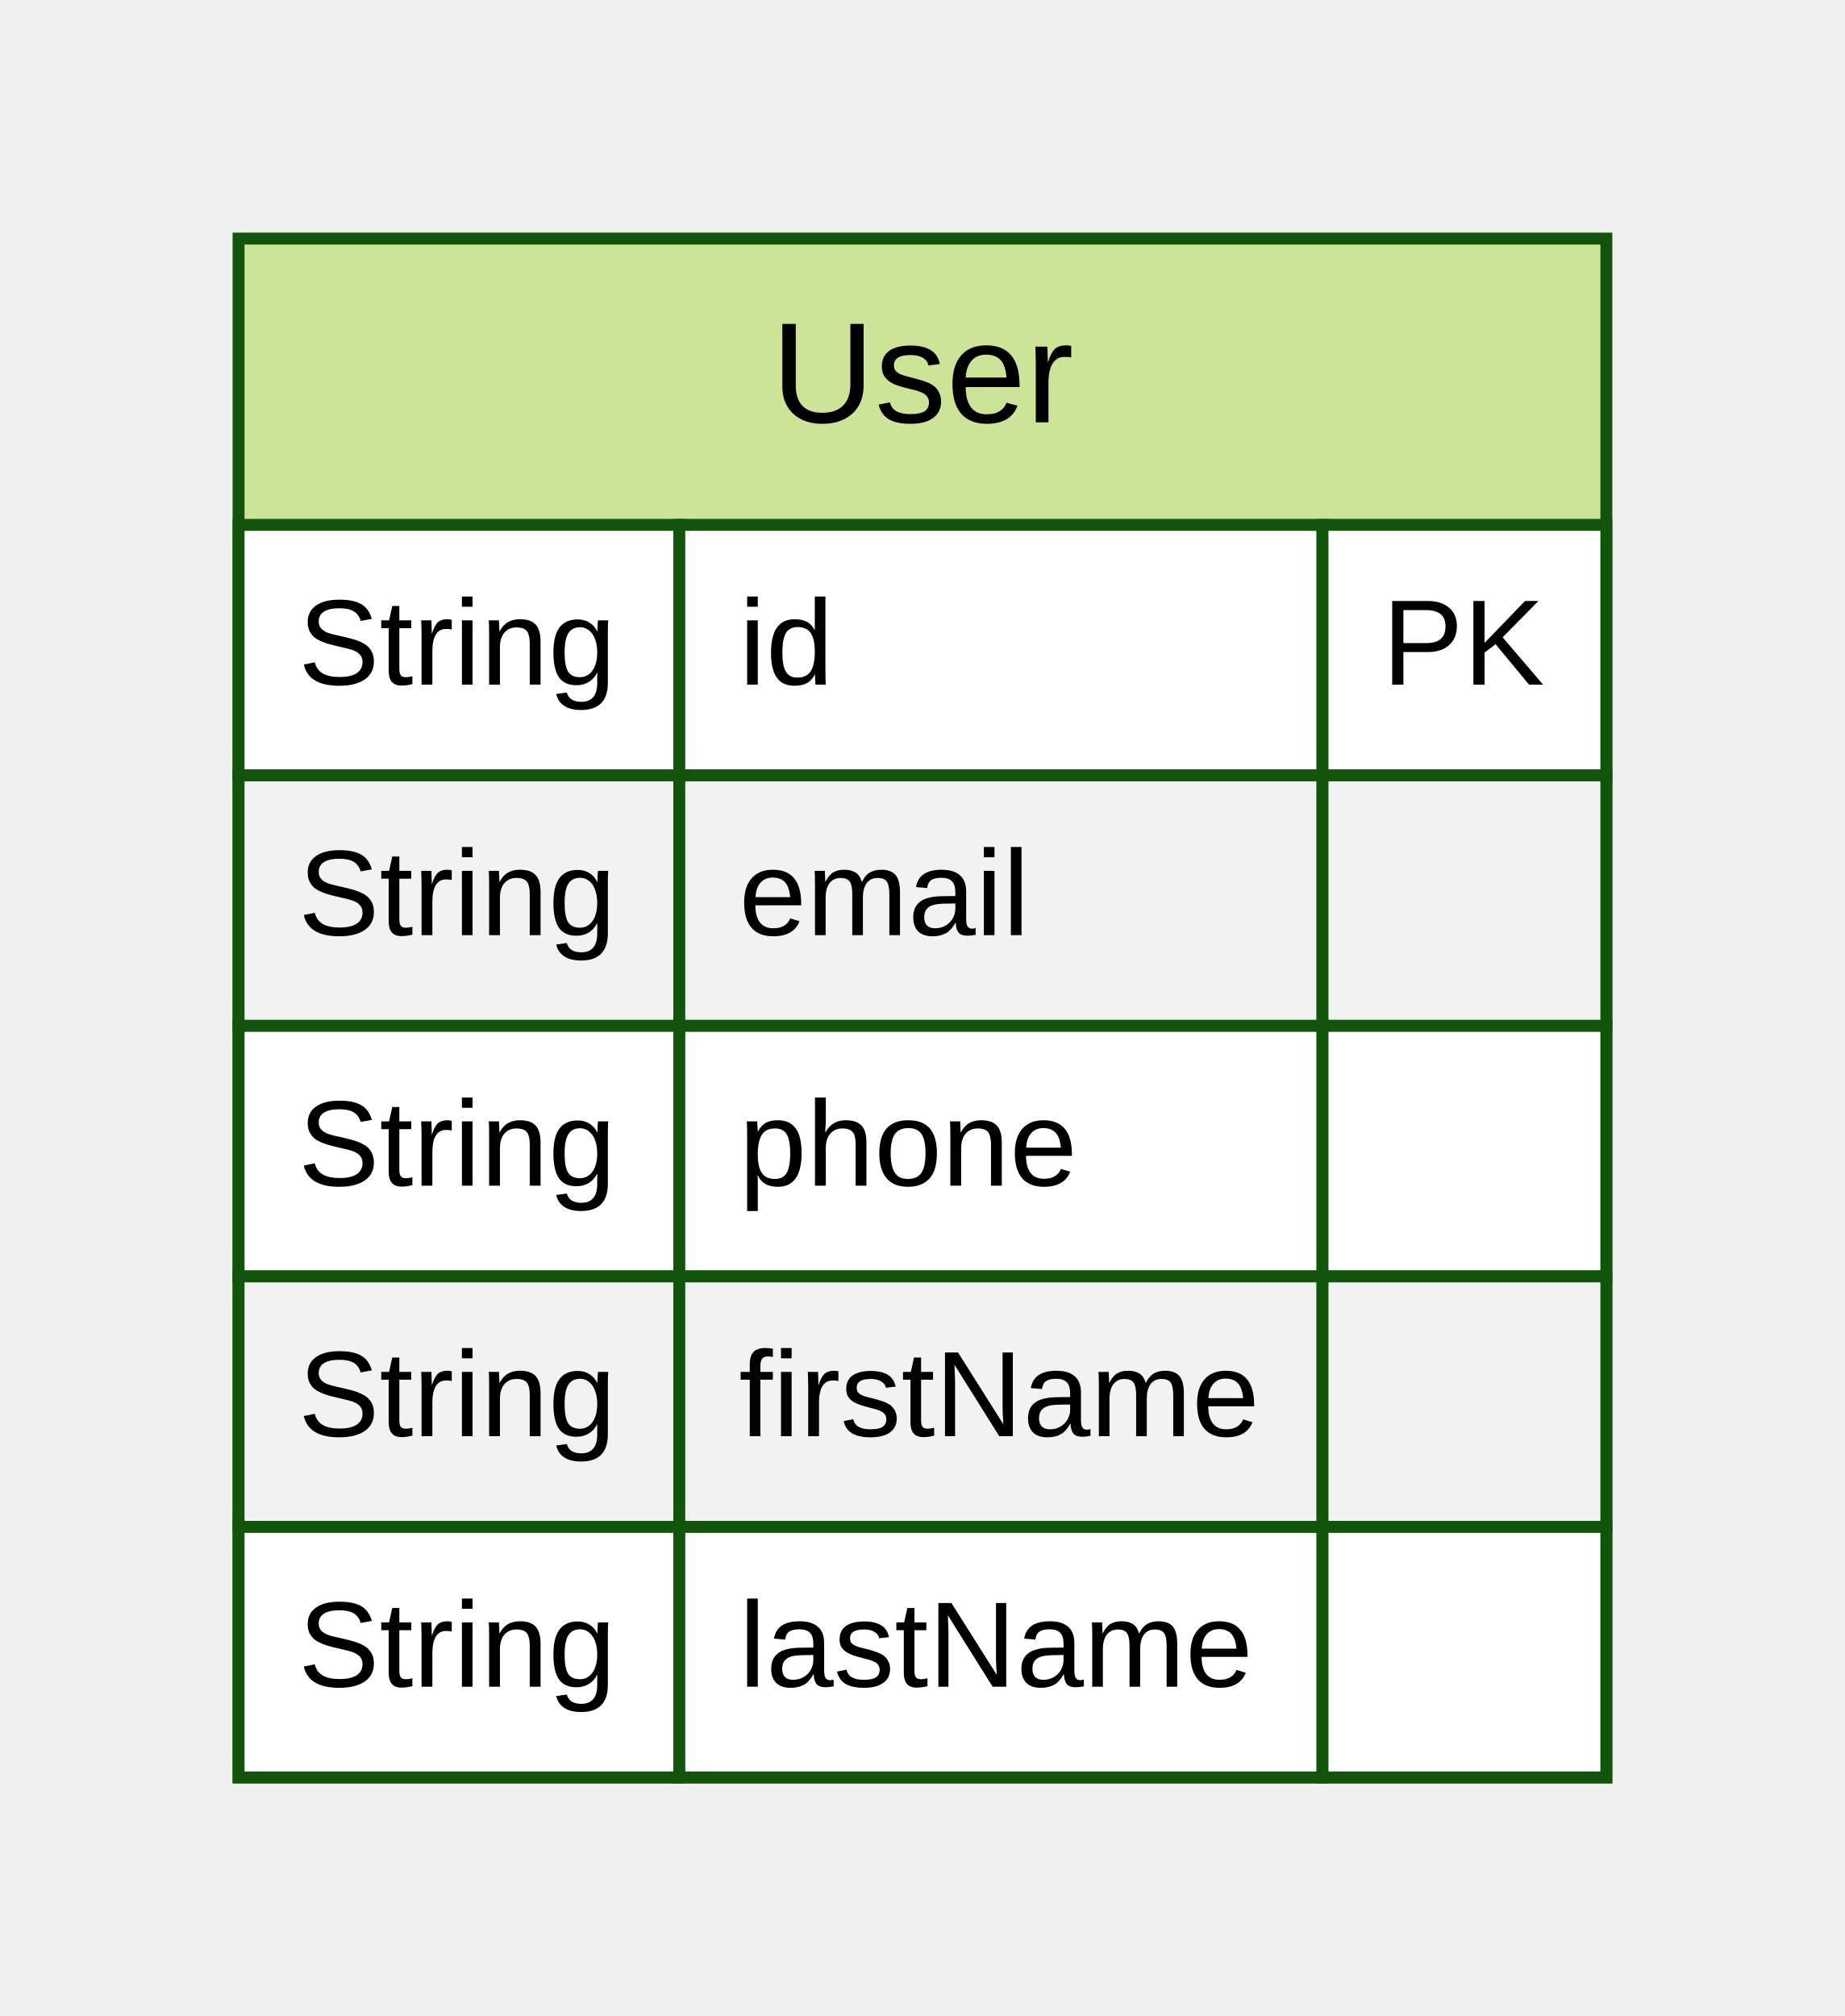
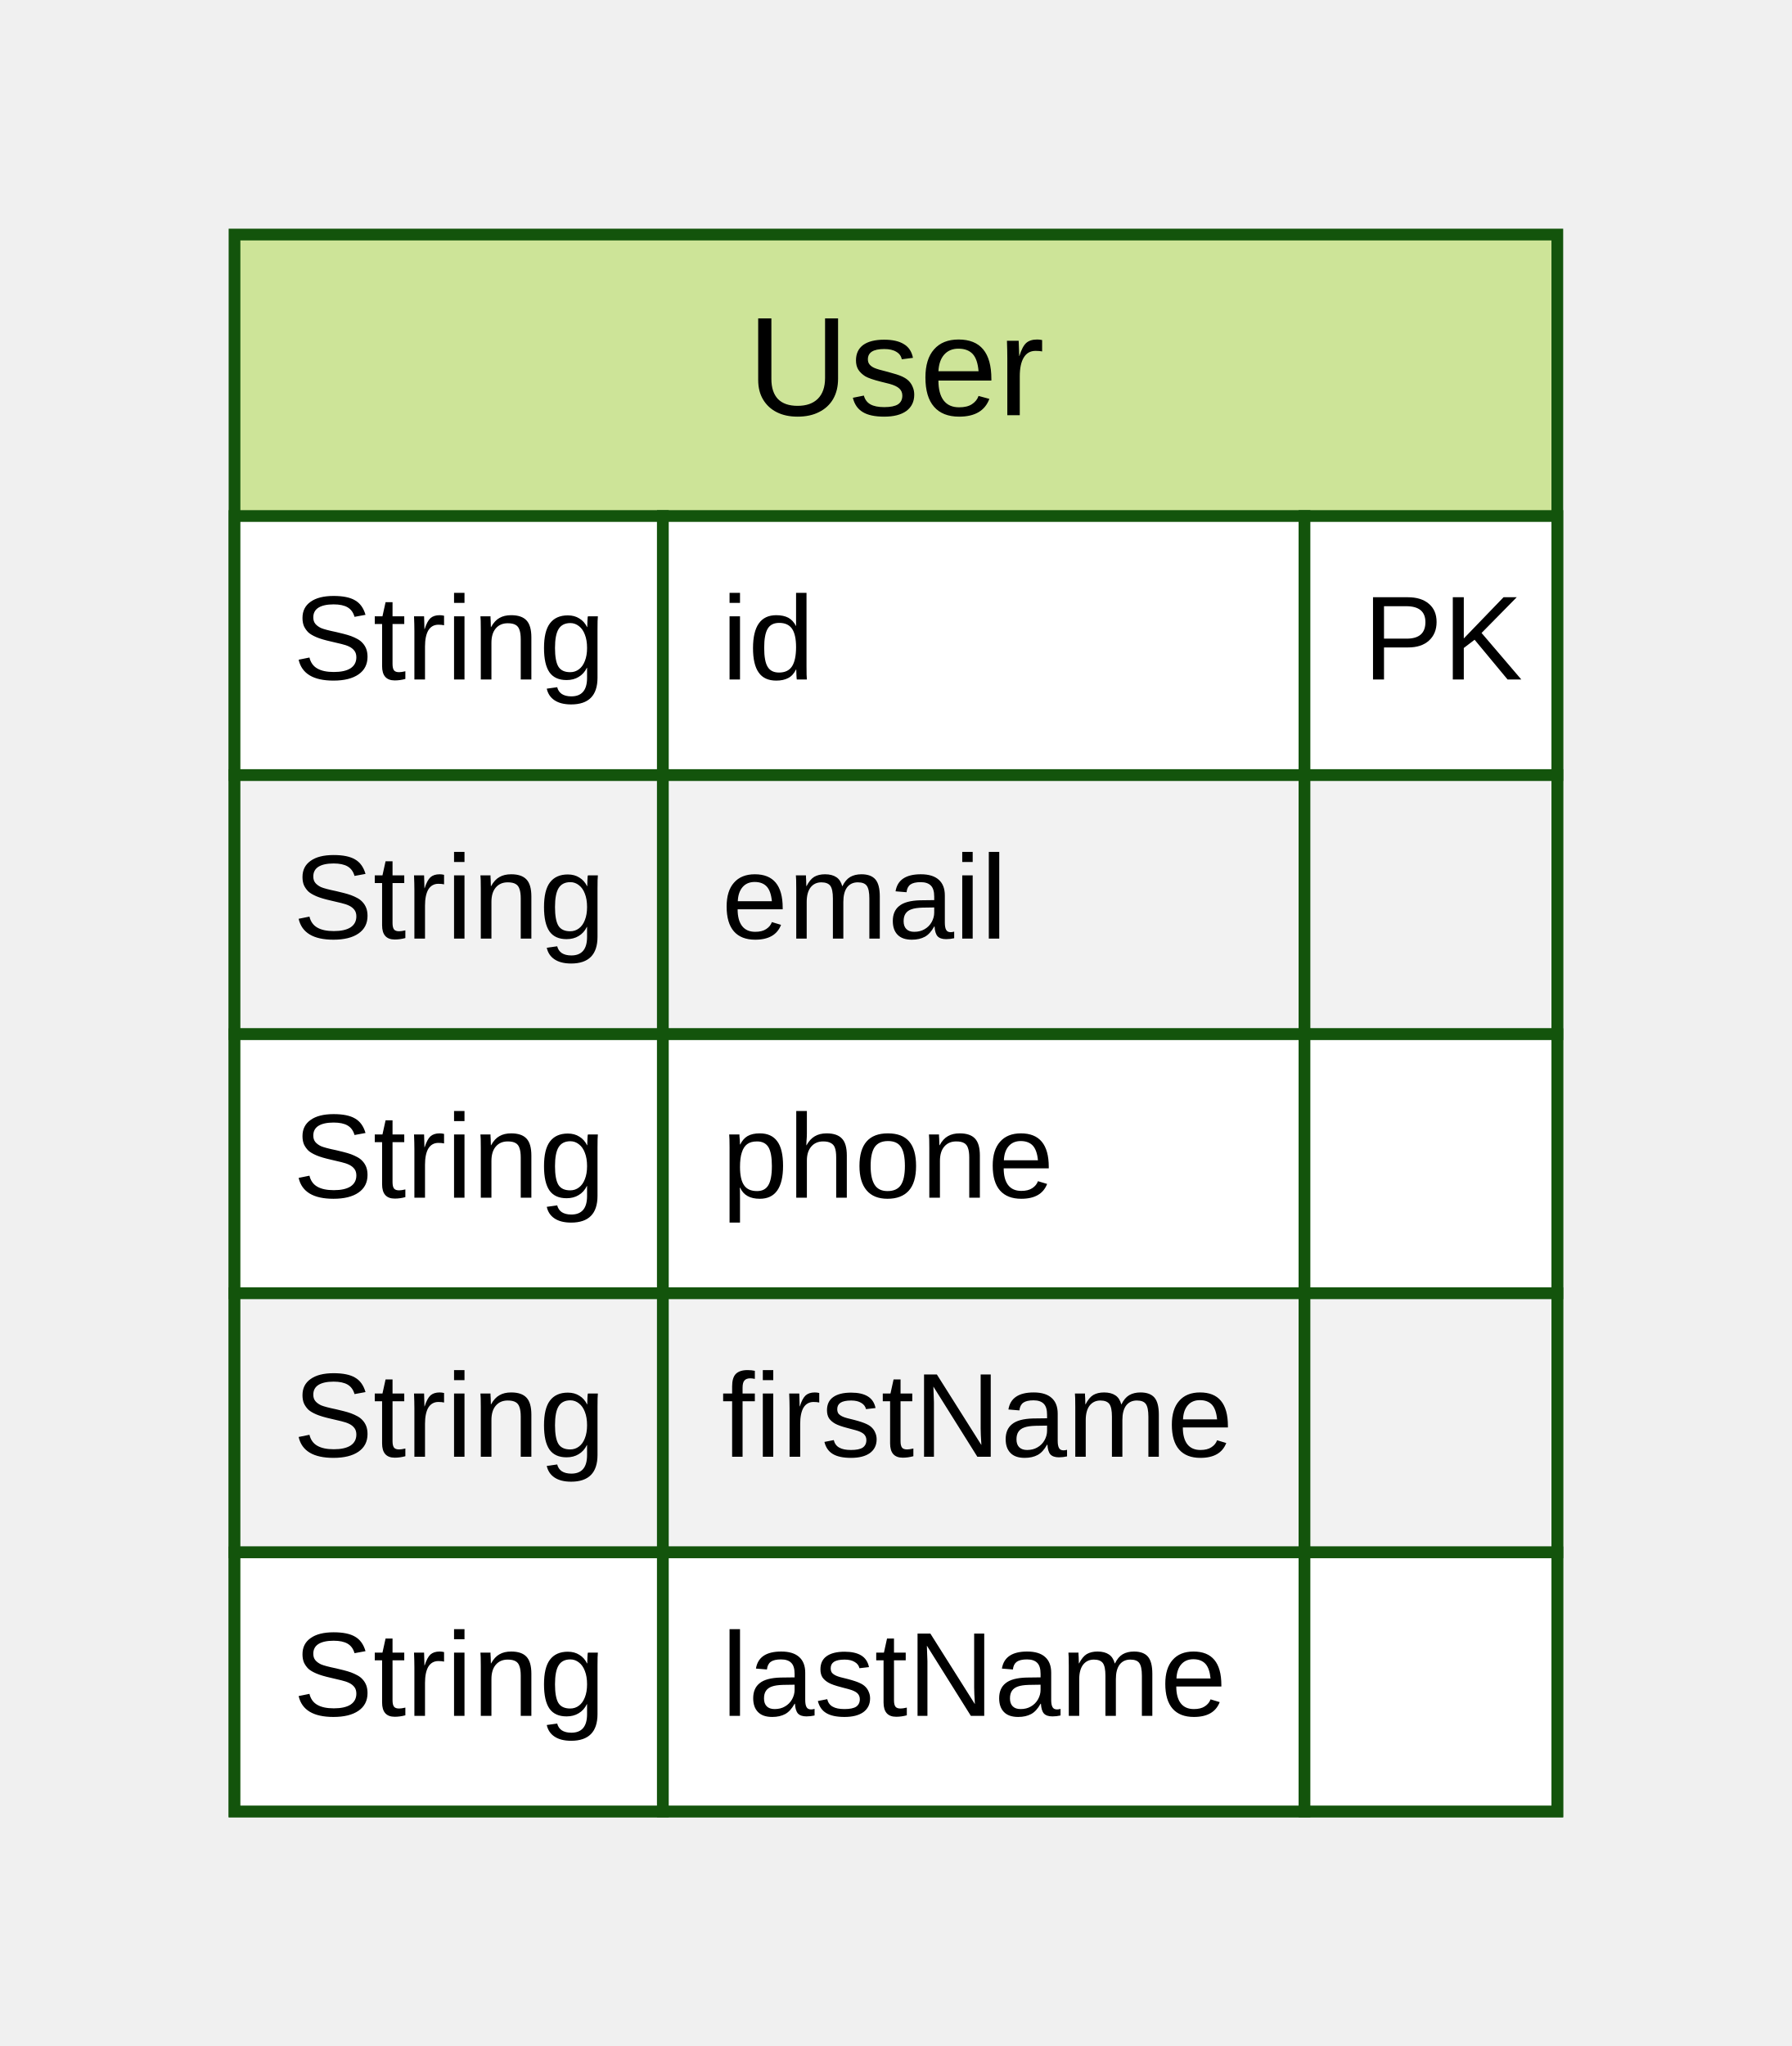
- <svg xmlns="http://www.w3.org/2000/svg" aria-labelledby="chart-title-mermaid-0 chart-desc-mermaid-0" role="img" viewBox="0 0 154.662 169" style="max-width: 154.662px; background-color: white;" height="169" width="100%" id="mermaid-0">
+ <svg xmlns="http://www.w3.org/2000/svg" aria-labelledby="chart-title-mermaid-0 chart-desc-mermaid-0" role="img" viewBox="0 0 152.812 174.459" style="max-width: 152.812px; background-color: white;" height="174.459" width="100%" id="mermaid-0">
  <style>#mermaid-0 {font-family:"trebuchet ms",verdana,arial,sans-serif;font-size:16px;fill:#000000;}#mermaid-0 .error-icon{fill:#552222;}#mermaid-0 .error-text{fill:#552222;stroke:#552222;}#mermaid-0 .edge-thickness-normal{stroke-width:2px;}#mermaid-0 .edge-thickness-thick{stroke-width:3.5px;}#mermaid-0 .edge-pattern-solid{stroke-dasharray:0;}#mermaid-0 .edge-pattern-dashed{stroke-dasharray:3;}#mermaid-0 .edge-pattern-dotted{stroke-dasharray:2;}#mermaid-0 .marker{fill:#000000;stroke:#000000;}#mermaid-0 .marker.cross{stroke:#000000;}#mermaid-0 svg{font-family:"trebuchet ms",verdana,arial,sans-serif;font-size:16px;}#mermaid-0 .entityBox{fill:#cde498;stroke:#13540c;}#mermaid-0 .attributeBoxOdd{fill:#ffffff;stroke:#13540c;}#mermaid-0 .attributeBoxEven{fill:#f2f2f2;stroke:#13540c;}#mermaid-0 .relationshipLabelBox{fill:hsl(78.158, 58.462%, 84.51%);opacity:0.7;background-color:hsl(78.158, 58.462%, 84.51%);}#mermaid-0 .relationshipLabelBox rect{opacity:0.5;}#mermaid-0 .relationshipLine{stroke:#000000;}#mermaid-0 :root{--mermaid-font-family:"trebuchet ms",verdana,arial,sans-serif;}</style>
  <g />
  <defs>
    <marker orient="auto" markerHeight="18" markerWidth="18" refY="9" refX="0" id="ONLY_ONE_START">
      <path d="M9,0 L9,18 M15,0 L15,18" fill="none" stroke="gray" />
    </marker>
  </defs>
  <defs>
    <marker orient="auto" markerHeight="18" markerWidth="18" refY="9" refX="18" id="ONLY_ONE_END">
      <path d="M3,0 L3,18 M9,0 L9,18" fill="none" stroke="gray" />
    </marker>
  </defs>
  <defs>
    <marker orient="auto" markerHeight="18" markerWidth="30" refY="9" refX="0" id="ZERO_OR_ONE_START">
      <circle r="6" cy="9" cx="21" fill="white" stroke="gray" />
      <path d="M9,0 L9,18" fill="none" stroke="gray" />
    </marker>
  </defs>
  <defs>
    <marker orient="auto" markerHeight="18" markerWidth="30" refY="9" refX="30" id="ZERO_OR_ONE_END">
      <circle r="6" cy="9" cx="9" fill="white" stroke="gray" />
      <path d="M21,0 L21,18" fill="none" stroke="gray" />
    </marker>
  </defs>
  <defs>
    <marker orient="auto" markerHeight="36" markerWidth="45" refY="18" refX="18" id="ONE_OR_MORE_START">
      <path d="M0,18 Q 18,0 36,18 Q 18,36 0,18 M42,9 L42,27" fill="none" stroke="gray" />
    </marker>
  </defs>
  <defs>
    <marker orient="auto" markerHeight="36" markerWidth="45" refY="18" refX="27" id="ONE_OR_MORE_END">
      <path d="M3,9 L3,27 M9,18 Q27,0 45,18 Q27,36 9,18" fill="none" stroke="gray" />
    </marker>
  </defs>
  <defs>
    <marker orient="auto" markerHeight="36" markerWidth="57" refY="18" refX="18" id="ZERO_OR_MORE_START">
      <circle r="6" cy="18" cx="48" fill="white" stroke="gray" />
      <path d="M0,18 Q18,0 36,18 Q18,36 0,18" fill="none" stroke="gray" />
    </marker>
  </defs>
  <defs>
    <marker orient="auto" markerHeight="36" markerWidth="57" refY="18" refX="39" id="ZERO_OR_MORE_END">
      <circle r="6" cy="18" cx="9" fill="white" stroke="gray" />
      <path d="M21,18 Q39,0 57,18 Q39,36 21,18" fill="none" stroke="gray" />
    </marker>
  </defs>
  <g transform="translate(20,20 )" id="User">
-     <rect height="129" width="114.662" y="0" x="0" stroke="gray" fill-opacity="100%" fill="honeydew" class="er entityBox" />
-     <text transform="translate(57.33081,12)" style="font-family: &quot;trebuchet ms&quot;, verdana, arial, sans-serif;; font-size: 12px" text-anchor="middle" dominant-baseline="middle" y="0" x="0" id="entity-User" class="er entityLabel">User</text>
-     <rect height="21" width="36.947" y="24" x="0" stroke="gray" fill-opacity="100%" fill="honeydew" class="er attributeBoxOdd" />
-     <text transform="translate(5,34.5)" style="font-family: &quot;trebuchet ms&quot;, verdana, arial, sans-serif;; font-size: 10.2px" text-anchor="left" dominant-baseline="middle" y="0" x="0" id="entity-User-attr-1-type" class="er entityLabel">String</text>
-     <rect height="21" width="53.92" y="24" x="36.947" stroke="gray" fill-opacity="100%" fill="honeydew" class="er attributeBoxOdd" />
-     <text transform="translate(41.94705,34.5)" style="font-family: &quot;trebuchet ms&quot;, verdana, arial, sans-serif;; font-size: 10.2px" text-anchor="left" dominant-baseline="middle" y="0" x="0" id="entity-User-attr-1-name" class="er entityLabel">id</text>
-     <rect height="21" width="23.795" y="24" x="90.867" stroke="gray" fill-opacity="100%" fill="honeydew" class="er attributeBoxOdd" />
-     <text transform="translate(95.86664,34.5)" style="font-family: &quot;trebuchet ms&quot;, verdana, arial, sans-serif;; font-size: 10.2px" text-anchor="left" dominant-baseline="middle" y="0" x="0" id="entity-User-attr-1-key" class="er entityLabel">PK</text>
-     <rect height="21" width="36.947" y="45" x="0" stroke="gray" fill-opacity="100%" fill="honeydew" class="er attributeBoxEven" />
-     <text transform="translate(5,55.5)" style="font-family: &quot;trebuchet ms&quot;, verdana, arial, sans-serif;; font-size: 10.2px" text-anchor="left" dominant-baseline="middle" y="0" x="0" id="entity-User-attr-2-type" class="er entityLabel">String</text>
-     <rect height="21" width="53.92" y="45" x="36.947" stroke="gray" fill-opacity="100%" fill="honeydew" class="er attributeBoxEven" />
-     <text transform="translate(41.94705,55.5)" style="font-family: &quot;trebuchet ms&quot;, verdana, arial, sans-serif;; font-size: 10.2px" text-anchor="left" dominant-baseline="middle" y="0" x="0" id="entity-User-attr-2-name" class="er entityLabel">email</text>
-     <rect height="21" width="23.795" y="45" x="90.867" stroke="gray" fill-opacity="100%" fill="honeydew" class="er attributeBoxEven" />
-     <text transform="translate(95.86664,55.5)" style="font-family: &quot;trebuchet ms&quot;, verdana, arial, sans-serif;; font-size: 10.2px" text-anchor="left" dominant-baseline="middle" y="0" x="0" id="entity-User-attr-2-key" class="er entityLabel" />
-     <rect height="21" width="36.947" y="66" x="0" stroke="gray" fill-opacity="100%" fill="honeydew" class="er attributeBoxOdd" />
-     <text transform="translate(5,76.5)" style="font-family: &quot;trebuchet ms&quot;, verdana, arial, sans-serif;; font-size: 10.2px" text-anchor="left" dominant-baseline="middle" y="0" x="0" id="entity-User-attr-3-type" class="er entityLabel">String</text>
-     <rect height="21" width="53.92" y="66" x="36.947" stroke="gray" fill-opacity="100%" fill="honeydew" class="er attributeBoxOdd" />
-     <text transform="translate(41.94705,76.5)" style="font-family: &quot;trebuchet ms&quot;, verdana, arial, sans-serif;; font-size: 10.2px" text-anchor="left" dominant-baseline="middle" y="0" x="0" id="entity-User-attr-3-name" class="er entityLabel">phone</text>
-     <rect height="21" width="23.795" y="66" x="90.867" stroke="gray" fill-opacity="100%" fill="honeydew" class="er attributeBoxOdd" />
-     <text transform="translate(95.86664,76.5)" style="font-family: &quot;trebuchet ms&quot;, verdana, arial, sans-serif;; font-size: 10.2px" text-anchor="left" dominant-baseline="middle" y="0" x="0" id="entity-User-attr-3-key" class="er entityLabel" />
-     <rect height="21" width="36.947" y="87" x="0" stroke="gray" fill-opacity="100%" fill="honeydew" class="er attributeBoxEven" />
-     <text transform="translate(5,97.5)" style="font-family: &quot;trebuchet ms&quot;, verdana, arial, sans-serif;; font-size: 10.2px" text-anchor="left" dominant-baseline="middle" y="0" x="0" id="entity-User-attr-4-type" class="er entityLabel">String</text>
-     <rect height="21" width="53.92" y="87" x="36.947" stroke="gray" fill-opacity="100%" fill="honeydew" class="er attributeBoxEven" />
-     <text transform="translate(41.94705,97.5)" style="font-family: &quot;trebuchet ms&quot;, verdana, arial, sans-serif;; font-size: 10.2px" text-anchor="left" dominant-baseline="middle" y="0" x="0" id="entity-User-attr-4-name" class="er entityLabel">firstName</text>
-     <rect height="21" width="23.795" y="87" x="90.867" stroke="gray" fill-opacity="100%" fill="honeydew" class="er attributeBoxEven" />
-     <text transform="translate(95.86664,97.5)" style="font-family: &quot;trebuchet ms&quot;, verdana, arial, sans-serif;; font-size: 10.2px" text-anchor="left" dominant-baseline="middle" y="0" x="0" id="entity-User-attr-4-key" class="er entityLabel" />
-     <rect height="21" width="36.947" y="108" x="0" stroke="gray" fill-opacity="100%" fill="honeydew" class="er attributeBoxOdd" />
-     <text transform="translate(5,118.5)" style="font-family: &quot;trebuchet ms&quot;, verdana, arial, sans-serif;; font-size: 10.2px" text-anchor="left" dominant-baseline="middle" y="0" x="0" id="entity-User-attr-5-type" class="er entityLabel">String</text>
-     <rect height="21" width="53.92" y="108" x="36.947" stroke="gray" fill-opacity="100%" fill="honeydew" class="er attributeBoxOdd" />
-     <text transform="translate(41.94705,118.5)" style="font-family: &quot;trebuchet ms&quot;, verdana, arial, sans-serif;; font-size: 10.2px" text-anchor="left" dominant-baseline="middle" y="0" x="0" id="entity-User-attr-5-name" class="er entityLabel">lastName</text>
-     <rect height="21" width="23.795" y="108" x="90.867" stroke="gray" fill-opacity="100%" fill="honeydew" class="er attributeBoxOdd" />
-     <text transform="translate(95.86664,118.5)" style="font-family: &quot;trebuchet ms&quot;, verdana, arial, sans-serif;; font-size: 10.2px" text-anchor="left" dominant-baseline="middle" y="0" x="0" id="entity-User-attr-5-key" class="er entityLabel" />
+     <rect height="134.459" width="112.812" y="0" x="0" stroke="gray" fill-opacity="100%" fill="honeydew" class="er entityBox" />
+     <text transform="translate(56.40625,12)" style="font-family: &quot;trebuchet ms&quot;, verdana, arial, sans-serif;; font-size: 12px" text-anchor="middle" dominant-baseline="middle" y="0" x="0" id="entity-User" class="er entityLabel">User</text>
+     <rect height="22.092" width="36.531" y="24" x="0" stroke="gray" fill-opacity="100%" fill="honeydew" class="er attributeBoxOdd" />
+     <text transform="translate(5,35.0459)" style="font-family: &quot;trebuchet ms&quot;, verdana, arial, sans-serif;; font-size: 10.2px" text-anchor="left" dominant-baseline="middle" y="0" x="0" id="entity-User-attr-1-type" class="er entityLabel">String</text>
+     <rect height="22.092" width="54.719" y="24" x="36.531" stroke="gray" fill-opacity="100%" fill="honeydew" class="er attributeBoxOdd" />
+     <text transform="translate(41.53125,35.0459)" style="font-family: &quot;trebuchet ms&quot;, verdana, arial, sans-serif;; font-size: 10.2px" text-anchor="left" dominant-baseline="middle" y="0" x="0" id="entity-User-attr-1-name" class="er entityLabel">id</text>
+     <rect height="22.092" width="21.562" y="24" x="91.25" stroke="gray" fill-opacity="100%" fill="honeydew" class="er attributeBoxOdd" />
+     <text transform="translate(96.25,35.0459)" style="font-family: &quot;trebuchet ms&quot;, verdana, arial, sans-serif;; font-size: 10.2px" text-anchor="left" dominant-baseline="middle" y="0" x="0" id="entity-User-attr-1-key" class="er entityLabel">PK</text>
+     <rect height="22.092" width="36.531" y="46.092" x="0" stroke="gray" fill-opacity="100%" fill="honeydew" class="er attributeBoxEven" />
+     <text transform="translate(5,57.1377)" style="font-family: &quot;trebuchet ms&quot;, verdana, arial, sans-serif;; font-size: 10.2px" text-anchor="left" dominant-baseline="middle" y="0" x="0" id="entity-User-attr-2-type" class="er entityLabel">String</text>
+     <rect height="22.092" width="54.719" y="46.092" x="36.531" stroke="gray" fill-opacity="100%" fill="honeydew" class="er attributeBoxEven" />
+     <text transform="translate(41.53125,57.1377)" style="font-family: &quot;trebuchet ms&quot;, verdana, arial, sans-serif;; font-size: 10.2px" text-anchor="left" dominant-baseline="middle" y="0" x="0" id="entity-User-attr-2-name" class="er entityLabel">email</text>
+     <rect height="22.092" width="21.562" y="46.092" x="91.25" stroke="gray" fill-opacity="100%" fill="honeydew" class="er attributeBoxEven" />
+     <text transform="translate(96.25,57.1377)" style="font-family: &quot;trebuchet ms&quot;, verdana, arial, sans-serif;; font-size: 10.2px" text-anchor="left" dominant-baseline="middle" y="0" x="0" id="entity-User-attr-2-key" class="er entityLabel" />
+     <rect height="22.092" width="36.531" y="68.184" x="0" stroke="gray" fill-opacity="100%" fill="honeydew" class="er attributeBoxOdd" />
+     <text transform="translate(5,79.22949)" style="font-family: &quot;trebuchet ms&quot;, verdana, arial, sans-serif;; font-size: 10.2px" text-anchor="left" dominant-baseline="middle" y="0" x="0" id="entity-User-attr-3-type" class="er entityLabel">String</text>
+     <rect height="22.092" width="54.719" y="68.184" x="36.531" stroke="gray" fill-opacity="100%" fill="honeydew" class="er attributeBoxOdd" />
+     <text transform="translate(41.53125,79.22949)" style="font-family: &quot;trebuchet ms&quot;, verdana, arial, sans-serif;; font-size: 10.2px" text-anchor="left" dominant-baseline="middle" y="0" x="0" id="entity-User-attr-3-name" class="er entityLabel">phone</text>
+     <rect height="22.092" width="21.562" y="68.184" x="91.25" stroke="gray" fill-opacity="100%" fill="honeydew" class="er attributeBoxOdd" />
+     <text transform="translate(96.25,79.22949)" style="font-family: &quot;trebuchet ms&quot;, verdana, arial, sans-serif;; font-size: 10.2px" text-anchor="left" dominant-baseline="middle" y="0" x="0" id="entity-User-attr-3-key" class="er entityLabel" />
+     <rect height="22.092" width="36.531" y="90.275" x="0" stroke="gray" fill-opacity="100%" fill="honeydew" class="er attributeBoxEven" />
+     <text transform="translate(5,101.3213)" style="font-family: &quot;trebuchet ms&quot;, verdana, arial, sans-serif;; font-size: 10.2px" text-anchor="left" dominant-baseline="middle" y="0" x="0" id="entity-User-attr-4-type" class="er entityLabel">String</text>
+     <rect height="22.092" width="54.719" y="90.275" x="36.531" stroke="gray" fill-opacity="100%" fill="honeydew" class="er attributeBoxEven" />
+     <text transform="translate(41.53125,101.3213)" style="font-family: &quot;trebuchet ms&quot;, verdana, arial, sans-serif;; font-size: 10.2px" text-anchor="left" dominant-baseline="middle" y="0" x="0" id="entity-User-attr-4-name" class="er entityLabel">firstName</text>
+     <rect height="22.092" width="21.562" y="90.275" x="91.25" stroke="gray" fill-opacity="100%" fill="honeydew" class="er attributeBoxEven" />
+     <text transform="translate(96.25,101.3213)" style="font-family: &quot;trebuchet ms&quot;, verdana, arial, sans-serif;; font-size: 10.2px" text-anchor="left" dominant-baseline="middle" y="0" x="0" id="entity-User-attr-4-key" class="er entityLabel" />
+     <rect height="22.092" width="36.531" y="112.367" x="0" stroke="gray" fill-opacity="100%" fill="honeydew" class="er attributeBoxOdd" />
+     <text transform="translate(5,123.4131)" style="font-family: &quot;trebuchet ms&quot;, verdana, arial, sans-serif;; font-size: 10.2px" text-anchor="left" dominant-baseline="middle" y="0" x="0" id="entity-User-attr-5-type" class="er entityLabel">String</text>
+     <rect height="22.092" width="54.719" y="112.367" x="36.531" stroke="gray" fill-opacity="100%" fill="honeydew" class="er attributeBoxOdd" />
+     <text transform="translate(41.53125,123.4131)" style="font-family: &quot;trebuchet ms&quot;, verdana, arial, sans-serif;; font-size: 10.2px" text-anchor="left" dominant-baseline="middle" y="0" x="0" id="entity-User-attr-5-name" class="er entityLabel">lastName</text>
+     <rect height="22.092" width="21.562" y="112.367" x="91.25" stroke="gray" fill-opacity="100%" fill="honeydew" class="er attributeBoxOdd" />
+     <text transform="translate(96.25,123.4131)" style="font-family: &quot;trebuchet ms&quot;, verdana, arial, sans-serif;; font-size: 10.2px" text-anchor="left" dominant-baseline="middle" y="0" x="0" id="entity-User-attr-5-key" class="er entityLabel" />
  </g>
</svg>
